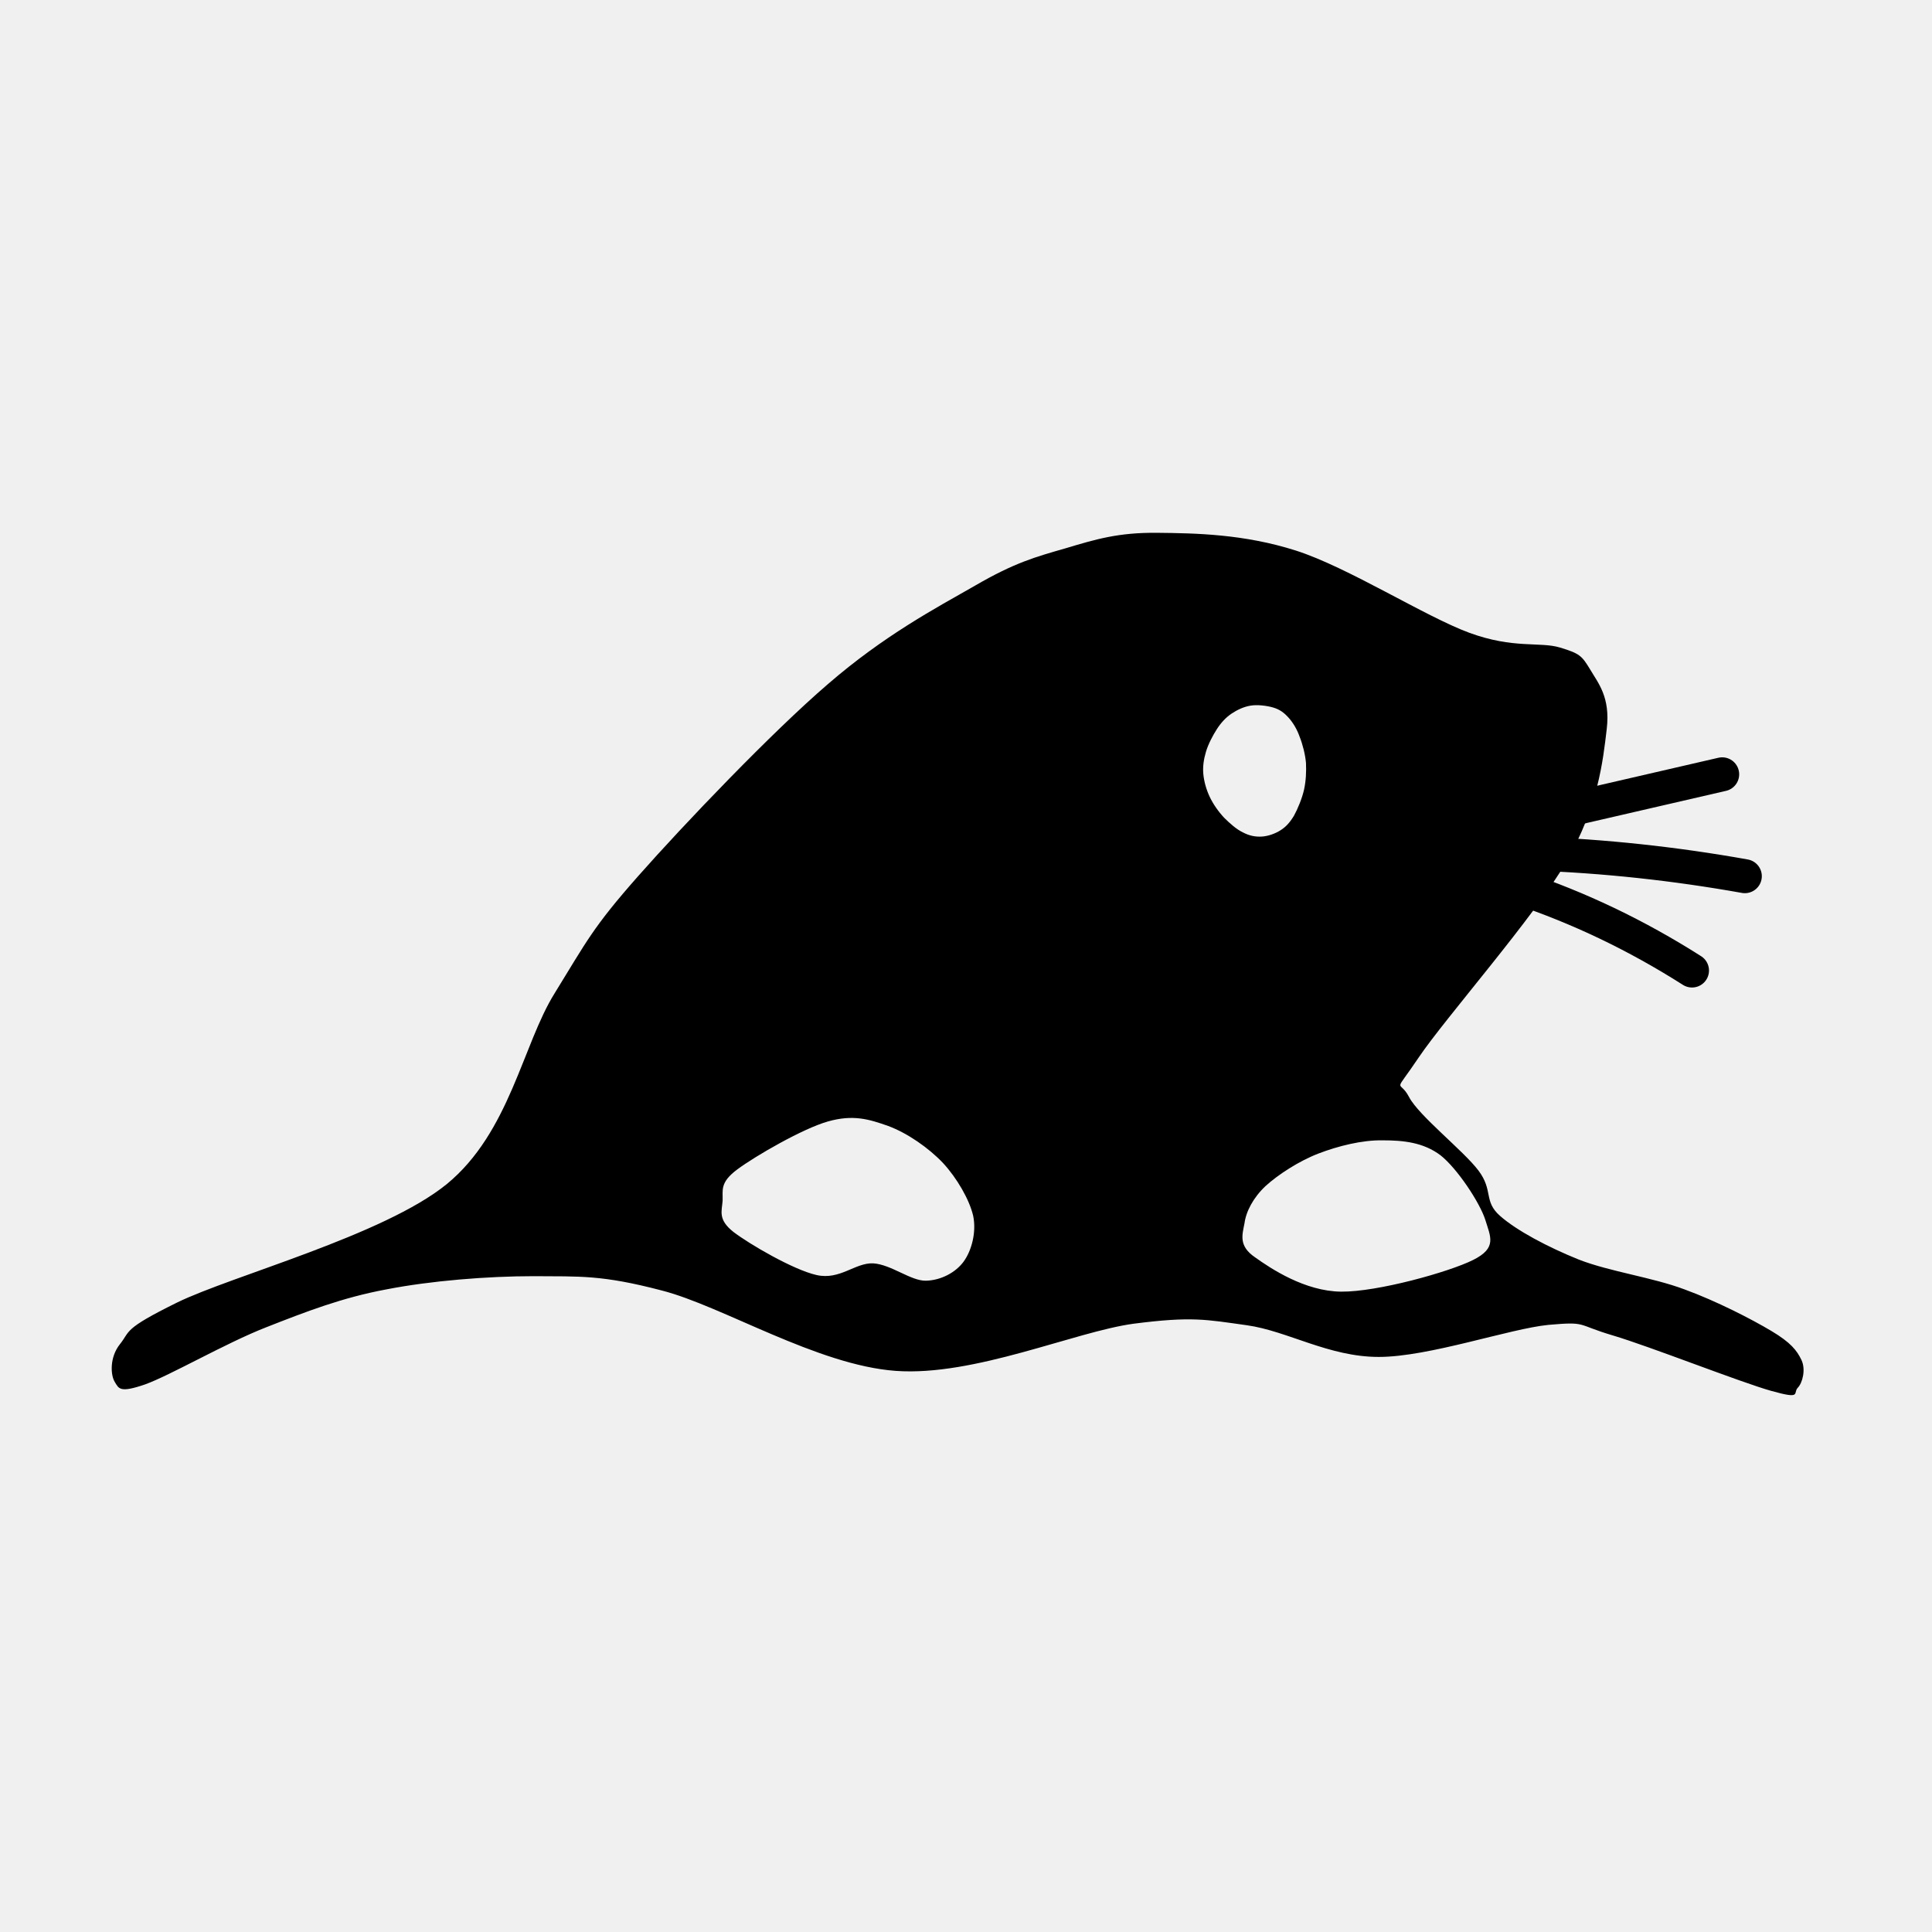
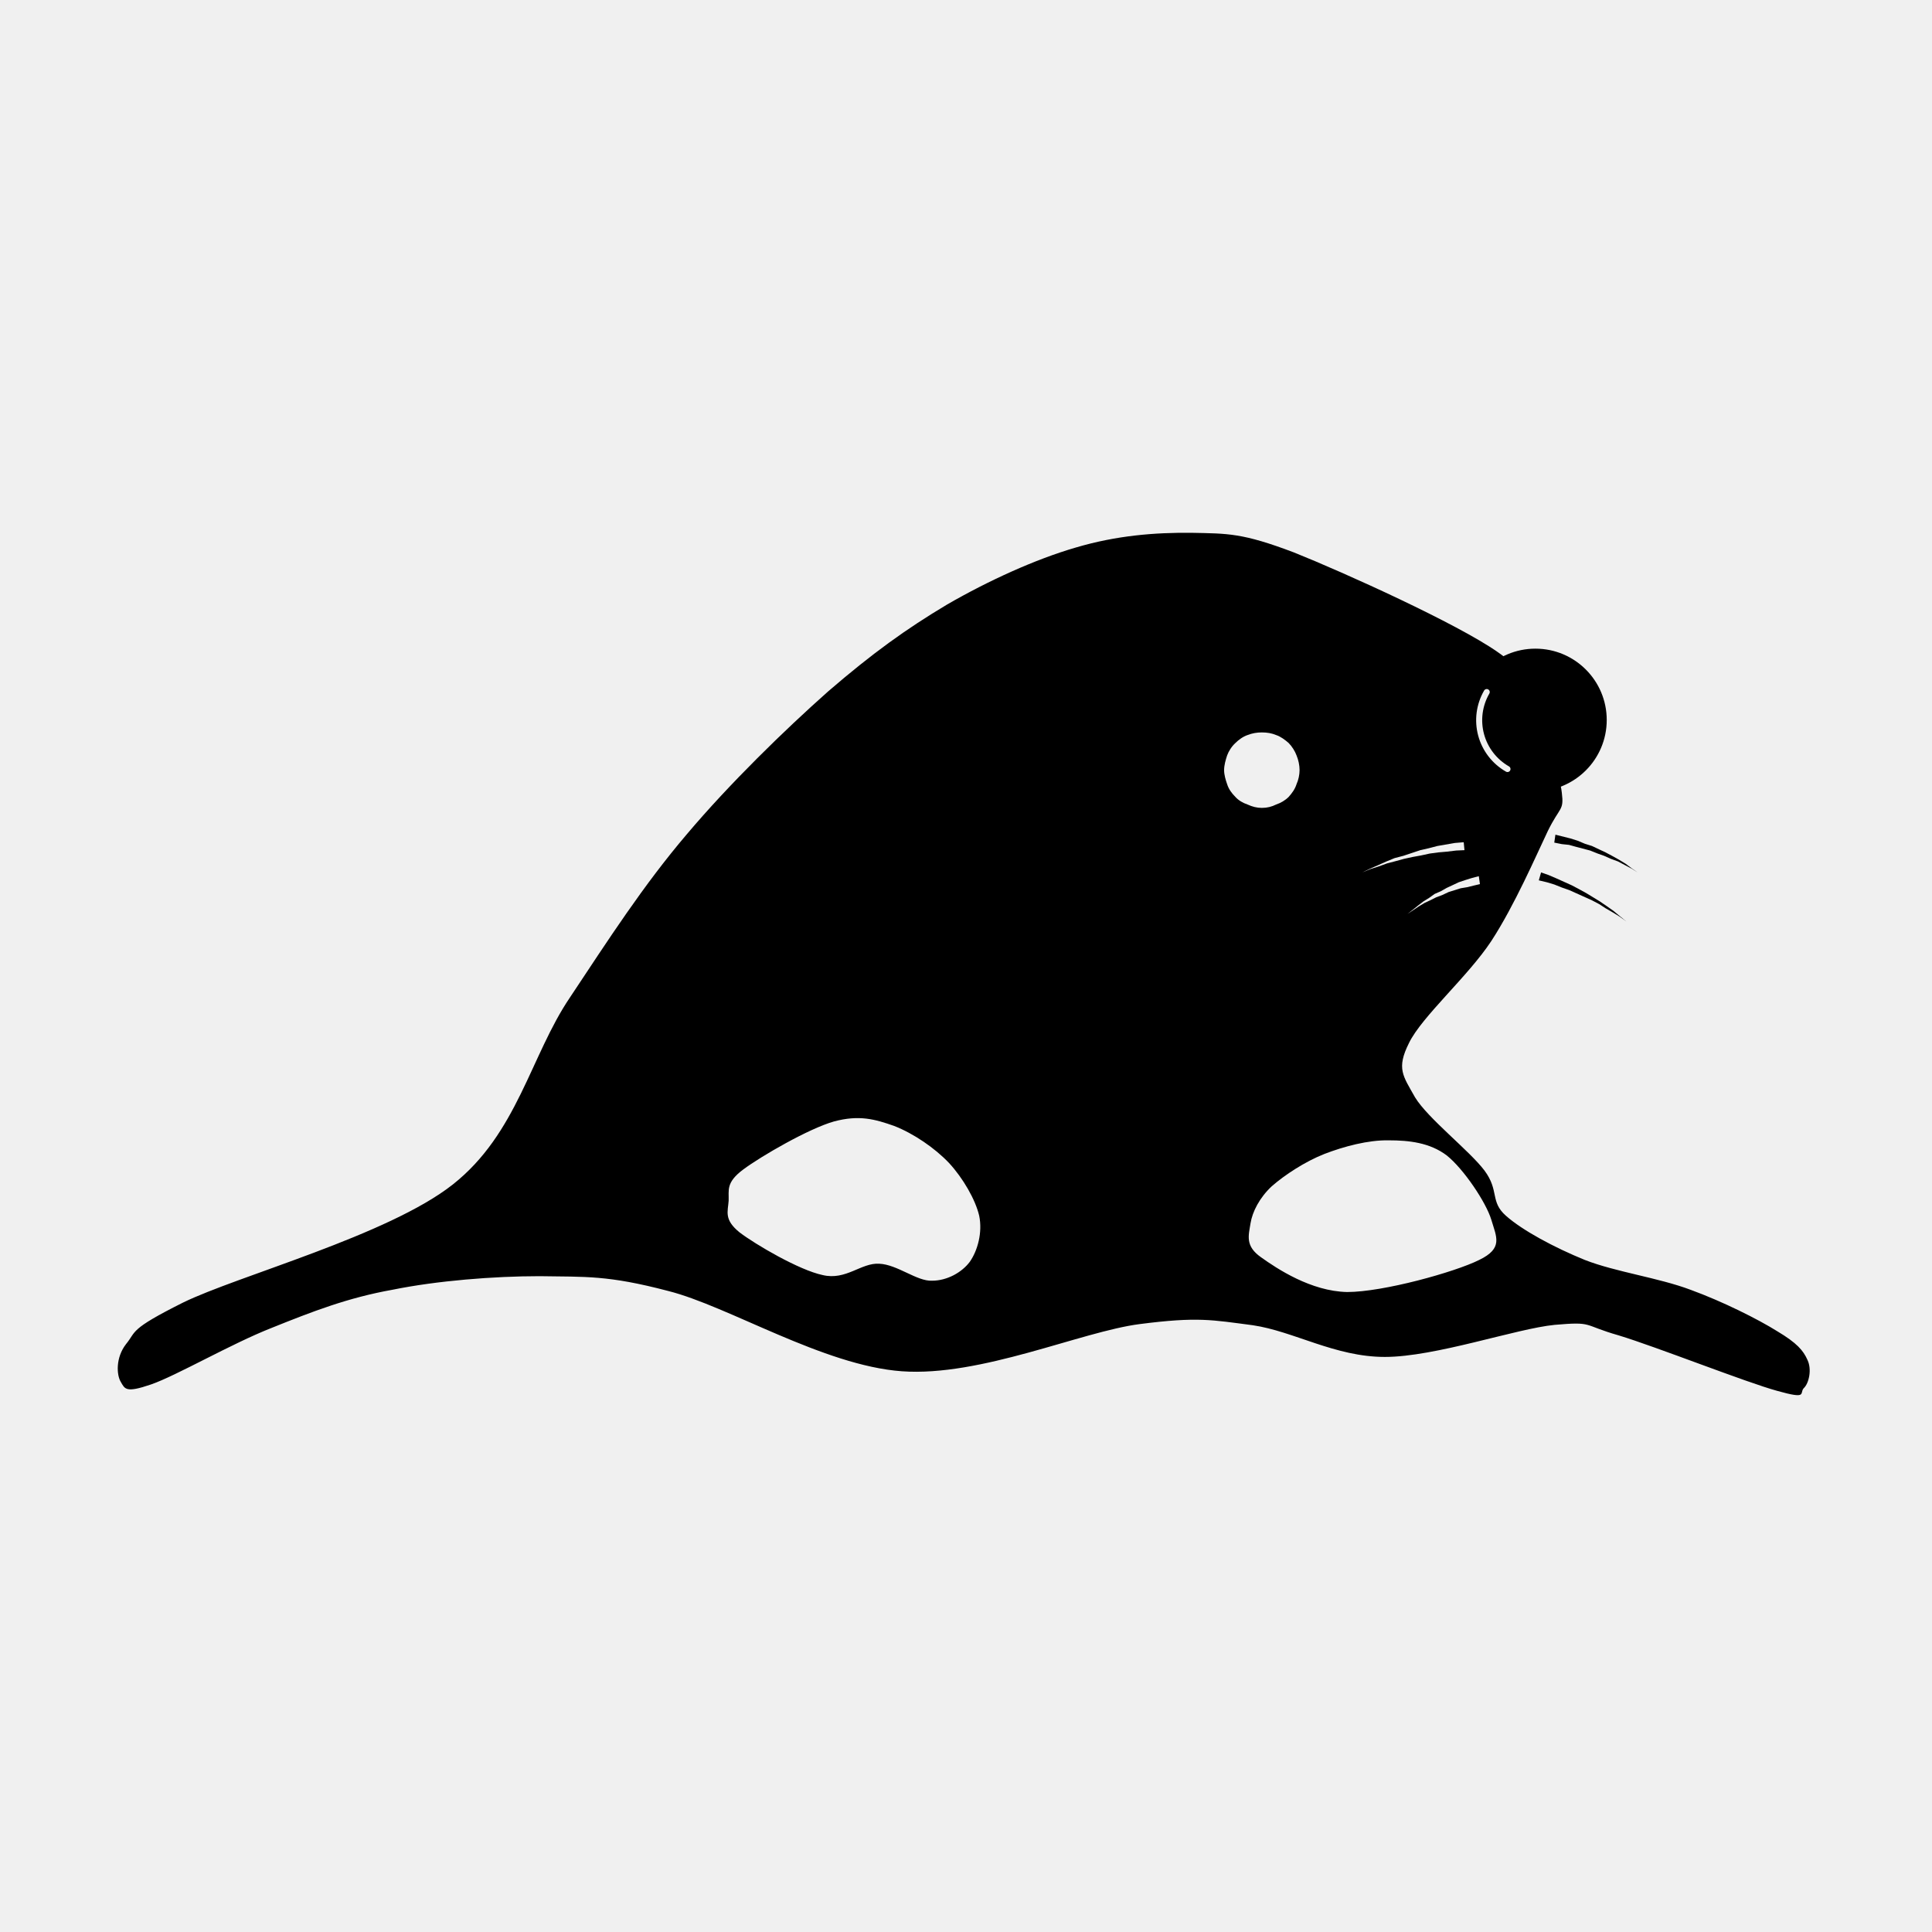
<svg xmlns="http://www.w3.org/2000/svg" viewBox="0 0 512 512" width="512" height="512">
-   <path fill="#000000" fill-rule="evenodd" d="M306.6 141.2C316.7 141.3 329.6 141.5 343.4 145.9C357.2 150.3 377.7 163.4 389.4 167.7C401.1 172.0 408.1 170.0 413.4 171.6C418.7 173.2 419.2 173.8 421.4 177.4C423.5 181.0 426.8 184.7 425.8 193.2C424.8 201.7 423.5 213.7 415.2 228.2C406.9 242.7 383.0 269.8 376.0 280.2C369.0 290.6 370.8 285.7 373.4 290.7C376.0 295.7 387.8 304.9 391.8 310.2C395.8 315.5 393.1 318.3 397.5 322.2C401.9 326.1 410.2 330.5 418.4 333.8C426.6 337.0 437.9 338.5 446.4 341.7C454.9 344.8 464.2 349.6 469.4 352.7C474.6 355.8 476.2 357.9 477.4 360.4C478.6 362.9 477.7 366.5 476.4 367.8C475.1 369.2 477.6 370.9 469.4 368.6C461.2 366.3 437.2 356.8 427.4 353.9C417.6 351.0 420.7 350.2 410.4 351.1C400.1 352.1 378.7 359.6 365.4 359.6C352.1 359.6 341.2 352.7 330.4 351.2C319.6 349.7 315.9 348.8 300.4 350.8C284.9 352.9 258.2 364.8 237.4 363.3C216.6 361.8 191.4 346.1 175.4 342.0C159.4 337.8 153.6 338.3 141.4 338.2C129.2 338.2 114.2 339.4 102.4 341.7C90.6 343.9 81.1 347.6 70.4 351.8C59.7 356.0 45.1 364.5 38.4 366.9C31.7 369.2 31.5 368.0 30.4 366.2C29.3 364.4 29.0 359.7 31.8 356.2C34.6 352.7 32.5 352.3 46.9 345.2C61.4 338.1 101.7 327.4 118.4 313.8C135.1 300.1 138.5 276.8 147.0 263.2C155.4 249.6 157.0 245.9 169.1 232.2C181.2 218.5 204.5 194.1 219.4 181.3C234.3 168.4 247.9 161.2 258.4 155.2C268.9 149.1 274.4 147.6 282.4 145.3C290.4 142.9 296.4 141.1 306.6 141.2ZM219.4 297.2C212.7 299.1 200.1 306.4 195.4 309.9C190.7 313.4 191.6 315.4 191.5 318.2C191.3 321.0 190.2 323.2 194.4 326.5C198.6 329.7 210.2 336.5 216.4 337.9C222.6 339.3 226.6 334.6 231.4 334.8C236.2 335.1 241.4 339.5 245.4 339.4C249.4 339.3 253.3 337.2 255.4 334.3C257.5 331.4 258.8 326.5 257.9 322.2C256.9 317.9 253.6 312.2 249.9 308.2C246.1 304.2 240.5 300.3 235.4 298.4C230.3 296.6 226.1 295.3 219.4 297.2ZM366.4 302.2C361.0 302.1 354.6 303.7 349.4 305.7C344.2 307.7 338.7 311.3 335.4 314.3C332.1 317.4 330.2 321.1 329.8 324.2C329.2 327.3 328.2 330.2 332.6 333.2C336.8 336.2 345.8 342.2 355.4 342.3C365.0 342.4 384.0 337.1 390.4 333.9C396.8 330.7 395.0 327.8 393.6 323.2C392.1 318.6 386.2 309.7 381.8 306.2C377.2 302.7 371.8 302.2 366.4 302.2ZM331.4 187.0C329.6 187.3 327.9 188.1 326.4 189.1C324.9 190.1 323.6 191.5 322.5 193.2C321.4 194.9 320.2 197.2 319.6 199.2C319.0 201.2 318.7 203.2 318.9 205.2C319.1 207.2 319.7 209.3 320.6 211.2C321.5 213.1 322.9 215.1 324.4 216.7C325.9 218.2 327.7 219.8 329.4 220.6C331.1 221.5 332.7 221.8 334.4 221.7C336.1 221.6 338.0 220.9 339.4 220.0C340.8 219.1 341.8 218.0 342.9 216.2C343.9 214.4 345.1 211.5 345.6 209.2C346.1 206.9 346.2 204.5 346.1 202.2C345.9 199.9 345.2 197.2 344.4 195.2C343.7 193.2 342.6 191.4 341.4 190.1C340.2 188.8 339.1 188.0 337.4 187.5C335.7 187.0 333.2 186.7 331.4 187.0Z" />
-   <path stroke="#000000" fill="none" stroke-width="9" stroke-linecap="round" d="M404.4 217.2Q430.4 211.2 456.4 205.2M406.4 226.2Q434.4 227.2 462.4 232.2M402.4 235.2Q426.4 243.2 448.4 257.2" />
+   <defs>
+     <mask id="walter-cut" maskUnits="userSpaceOnUse" x="-2000" y="-2000" width="5000" height="5000">
+       <rect x="-2000" y="-2000" width="5000" height="5000" fill="#fff" />
+       <path d="M361.0 231.2L 363.2 230.3L 365.4 229.6L 367.6 228.8L 369.9 228.2L 372.1 227.6L 374.4 227.1L 376.6 226.7L 378.9 226.2L 381.1 225.9L 383.4 225.7L 385.9 225.4L 388.1 225.3L 387.9 223.2L 385.5 223.4L 383.2 223.8L 380.9 224.2L 378.6 224.8L 376.4 225.3L 374.0 226.1L 371.9 226.8L 369.6 227.4L 367.4 228.3L 365.4 229.2L 363.1 230.2L 361.0 231.2ZM373.0 242.2L 374.5 241.2L 376.0 240.2L 377.5 239.3L 379.0 238.6L 380.6 237.8L 382.2 237.2L 383.9 236.4L 385.5 235.9L 387.1 235.4L 388.9 235.1L 390.5 234.7L 392.2 234.3L 391.9 232.2L 390.0 232.7L 388.4 233.2L 386.6 233.8L 384.9 234.6L 383.4 235.3L 381.8 236.2L 380.2 236.9L 378.8 237.9L 377.2 238.9L 375.9 239.9L 374.4 241.1L 373.0 242.2Z" fill="#000" />
+       <path d="M394.0 183.4A14.9 14.9 0 0 0 399.5 203.8" fill="none" stroke-width="1.6" stroke-linecap="round" stroke="#000" />
+     </mask>
+     <mask id="walter-out" maskUnits="userSpaceOnUse" x="-2000" y="-2000" width="5000" height="5000">
+       <rect x="-2000" y="-2000" width="5000" height="5000" fill="#fff" />
+       <path d="M375.0 290.8C378.4 296.4 389.4 304.9 393.4 310.2C397.4 315.6 394.8 318.4 399.1 322.2C403.5 326.1 411.9 330.6 420.0 333.9C428.2 337.1 439.5 338.6 448.0 341.8C456.5 344.9 465.9 349.6 471.0 352.8C476.2 355.9 477.9 357.9 479.0 360.4C480.2 362.9 479.4 366.6 478.0 367.9C476.8 369.2 479.2 370.9 471.0 368.6C462.9 366.4 438.9 356.9 429.0 353.9C419.2 351.1 422.4 350.2 412.0 351.1C401.8 352.1 380.4 359.6 367.0 359.6C353.8 359.6 342.9 352.8 332.0 351.2C321.2 349.8 317.5 348.9 302.0 350.9C286.5 352.9 259.9 364.9 239.0 363.4C218.2 361.9 193.0 346.1 177.0 342.1C161.0 337.9 155.2 338.4 143.0 338.2C130.8 338.2 115.8 339.4 104.0 341.8C92.2 343.9 82.7 347.6 72.0 351.9C61.3 356.1 46.7 364.6 40.0 366.9C33.3 369.2 33.1 368.1 32.0 366.2C30.9 364.4 30.6 359.8 33.4 356.2C36.2 352.8 34.1 352.4 48.5 345.2C63.0 338.1 102.9 327.4 120.0 313.9C137.1 300.4 140.6 279.8 151.0 264.4C161.3 248.9 170.5 234.6 182.0 221.1C193.4 207.6 208.0 193.4 219.5 183.2C231.1 173.2 240.1 166.7 251.0 160.2C261.9 153.9 274.4 148.2 285.1 145.1C295.9 141.9 306.1 141.1 315.8 141.2C325.4 141.4 329.2 141.2 342.9 146.4C356.4 151.8 386.2 165.3 396.9 172.8C407.6 180.2 404.1 184.7 406.9 190.8C409.8 197.1 413.4 205.2 413.9 210.1C414.5 214.9 413.4 213.7 410.2 220.2C407.1 226.7 401.4 239.9 395.2 249.4C389.0 258.8 376.8 269.4 373.4 276.4C370.0 283.2 371.8 285.1 375.0 290.8ZM221.0 297.2C214.3 299.1 201.7 306.4 197.0 309.9C192.3 313.4 193.2 315.4 193.1 318.2C192.9 321.1 191.8 323.2 196.0 326.6C200.2 329.8 211.8 336.6 218.0 337.9C224.2 339.4 228.2 334.6 233.0 334.9C237.8 335.1 243.0 339.6 247.0 339.4C251.0 339.4 254.9 337.2 257.0 334.4C259.1 331.4 260.4 326.6 259.5 322.2C258.5 317.9 255.2 312.2 251.5 308.2C247.7 304.2 242.1 300.4 237.0 298.4C231.9 296.6 227.7 295.4 221.0 297.2ZM368.0 302.2C362.6 302.1 356.2 303.8 351.0 305.8C345.9 307.8 340.4 311.4 337.0 314.4C333.8 317.4 331.9 321.1 331.4 324.2C330.9 327.4 329.9 330.2 334.2 333.2C338.4 336.2 347.4 342.2 357.0 342.4C366.6 342.4 385.6 337.1 392.0 333.9C398.4 330.8 396.6 327.9 395.2 323.2C393.8 318.6 387.9 309.8 383.4 306.2C378.9 302.8 373.4 302.2 368.0 302.2ZM344.4 204.1C344.4 205.3 344.1 206.7 343.6 207.8C343.2 209.1 342.4 210.2 341.5 211.2C340.6 212.1 339.4 212.8 338.2 213.2C337.0 213.8 335.8 214.1 334.4 214.1C333.1 214.1 331.9 213.8 330.6 213.2C329.4 212.8 328.2 212.1 327.4 211.2C326.4 210.2 325.6 209.1 325.2 207.8C324.8 206.7 324.4 205.3 324.4 204.1C324.4 202.8 324.8 201.4 325.2 200.2C325.6 199.1 326.4 197.8 327.4 196.9C328.2 196.1 329.4 195.2 330.6 194.8C331.9 194.3 333.1 194.1 334.4 194.1C335.8 194.1 337.0 194.3 338.2 194.8C339.4 195.2 340.6 196.1 341.5 196.9C342.4 197.8 343.2 199.1 343.6 200.2C344.1 201.4 344.4 202.8 344.4 204.1Z" fill="#000" />
+       <circle cx="406.9" cy="190.8" r="18.9" fill="#000" />
+     </mask>
+   </defs>
+   <g fill="#000000" mask="url(#walter-cut)">
+     <path fill-rule="evenodd" d="M375.0 290.8C378.4 296.4 389.4 304.9 393.4 310.2C397.4 315.6 394.8 318.4 399.1 322.2C403.5 326.1 411.9 330.6 420.0 333.9C428.2 337.1 439.5 338.6 448.0 341.8C456.5 344.9 465.9 349.6 471.0 352.8C476.2 355.9 477.9 357.9 479.0 360.4C480.2 362.9 479.4 366.6 478.0 367.9C476.8 369.2 479.2 370.9 471.0 368.6C462.9 366.4 438.9 356.9 429.0 353.9C419.2 351.1 422.4 350.2 412.0 351.1C401.8 352.1 380.4 359.6 367.0 359.6C353.8 359.6 342.9 352.8 332.0 351.2C321.2 349.8 317.5 348.9 302.0 350.9C286.5 352.9 259.9 364.9 239.0 363.4C218.2 361.9 193.0 346.1 177.0 342.1C161.0 337.9 155.2 338.4 143.0 338.2C130.8 338.2 115.8 339.4 104.0 341.8C92.2 343.9 82.7 347.6 72.0 351.9C61.3 356.1 46.7 364.6 40.0 366.9C33.3 369.2 33.1 368.1 32.0 366.2C30.9 364.4 30.6 359.8 33.4 356.2C36.2 352.8 34.1 352.4 48.5 345.2C63.0 338.1 102.9 327.4 120.0 313.9C137.1 300.4 140.6 279.8 151.0 264.4C161.3 248.9 170.5 234.6 182.0 221.1C193.4 207.6 208.0 193.4 219.5 183.2C231.1 173.2 240.1 166.7 251.0 160.2C261.9 153.9 274.4 148.2 285.1 145.1C295.9 141.9 306.1 141.1 315.8 141.2C325.4 141.4 329.2 141.2 342.9 146.4C356.4 151.8 386.2 165.3 396.9 172.8C407.6 180.2 404.1 184.7 406.9 190.8C409.8 197.1 413.4 205.2 413.9 210.1C414.5 214.9 413.4 213.7 410.2 220.2C407.1 226.7 401.4 239.9 395.2 249.4C389.0 258.8 376.8 269.4 373.4 276.4C370.0 283.2 371.8 285.1 375.0 290.8ZM221.0 297.2C214.3 299.1 201.7 306.4 197.0 309.9C192.3 313.4 193.2 315.4 193.1 318.2C192.9 321.1 191.8 323.2 196.0 326.6C200.2 329.8 211.8 336.6 218.0 337.9C224.2 339.4 228.2 334.6 233.0 334.9C237.8 335.1 243.0 339.6 247.0 339.4C251.0 339.4 254.9 337.2 257.0 334.4C259.1 331.4 260.4 326.6 259.5 322.2C258.5 317.9 255.2 312.2 251.5 308.2C247.7 304.2 242.1 300.4 237.0 298.4C231.9 296.6 227.7 295.4 221.0 297.2ZM368.0 302.2C362.6 302.1 356.2 303.8 351.0 305.8C345.9 307.8 340.4 311.4 337.0 314.4C333.8 317.4 331.9 321.1 331.4 324.2C330.9 327.4 329.9 330.2 334.2 333.2C338.4 336.2 347.4 342.2 357.0 342.4C366.6 342.4 385.6 337.1 392.0 333.9C398.4 330.8 396.6 327.9 395.2 323.2C393.8 318.6 387.9 309.8 383.4 306.2C378.9 302.8 373.4 302.2 368.0 302.2ZM344.4 204.1C344.4 205.3 344.1 206.7 343.6 207.8C343.2 209.1 342.4 210.2 341.5 211.2C340.6 212.1 339.4 212.8 338.2 213.2C337.0 213.8 335.8 214.1 334.4 214.1C333.1 214.1 331.9 213.8 330.6 213.2C329.4 212.8 328.2 212.1 327.4 211.2C326.4 210.2 325.6 209.1 325.2 207.8C324.8 206.7 324.4 205.3 324.4 204.1C324.4 202.8 324.8 201.4 325.2 200.2C325.6 199.1 326.4 197.8 327.4 196.9C328.2 196.1 329.4 195.2 330.6 194.8C331.9 194.3 333.1 194.1 334.4 194.1C335.8 194.1 337.0 194.3 338.2 194.8C339.4 195.2 340.6 196.1 341.5 196.9C342.4 197.8 343.2 199.1 343.6 200.2C344.1 201.4 344.4 202.8 344.4 204.1Z" />
+     <circle cx="406.9" cy="190.8" r="18.9" />
+   </g>
+   <path fill="#000000" mask="url(#walter-out)" d="M411.9 223.3L 413.9 223.7L 415.8 223.9L 417.6 224.4L 419.5 224.9L 421.4 225.4L 423.4 226.2L 425.1 226.8L 426.9 227.6L 428.8 228.3L 430.5 229.2L 432.4 230.2L 434.0 231.2L 434.0 231.2L 432.4 230.1L 430.8 228.9L 429.0 227.8L 427.2 226.8L 425.5 225.9L 423.8 225.1L 421.9 224.2L 420.0 223.6L 418.1 222.8L 416.2 222.2L 414.2 221.7L 412.2 221.2ZM407.8 233.3L 409.9 233.8L 411.9 234.4L 413.9 235.2L 415.9 235.9L 417.9 236.8L 419.9 237.7L 421.9 238.6L 423.8 239.6L 425.5 240.7L 427.4 241.8L 429.2 242.9L 431.0 244.2L 431.0 244.2L 429.4 242.9L 427.6 241.4L 425.9 240.2L 424.0 238.9L 422.2 237.8L 420.4 236.7L 418.4 235.6L 416.5 234.6L 414.5 233.7L 412.5 232.8L 410.4 231.9L 408.4 231.2Z" />
</svg>
